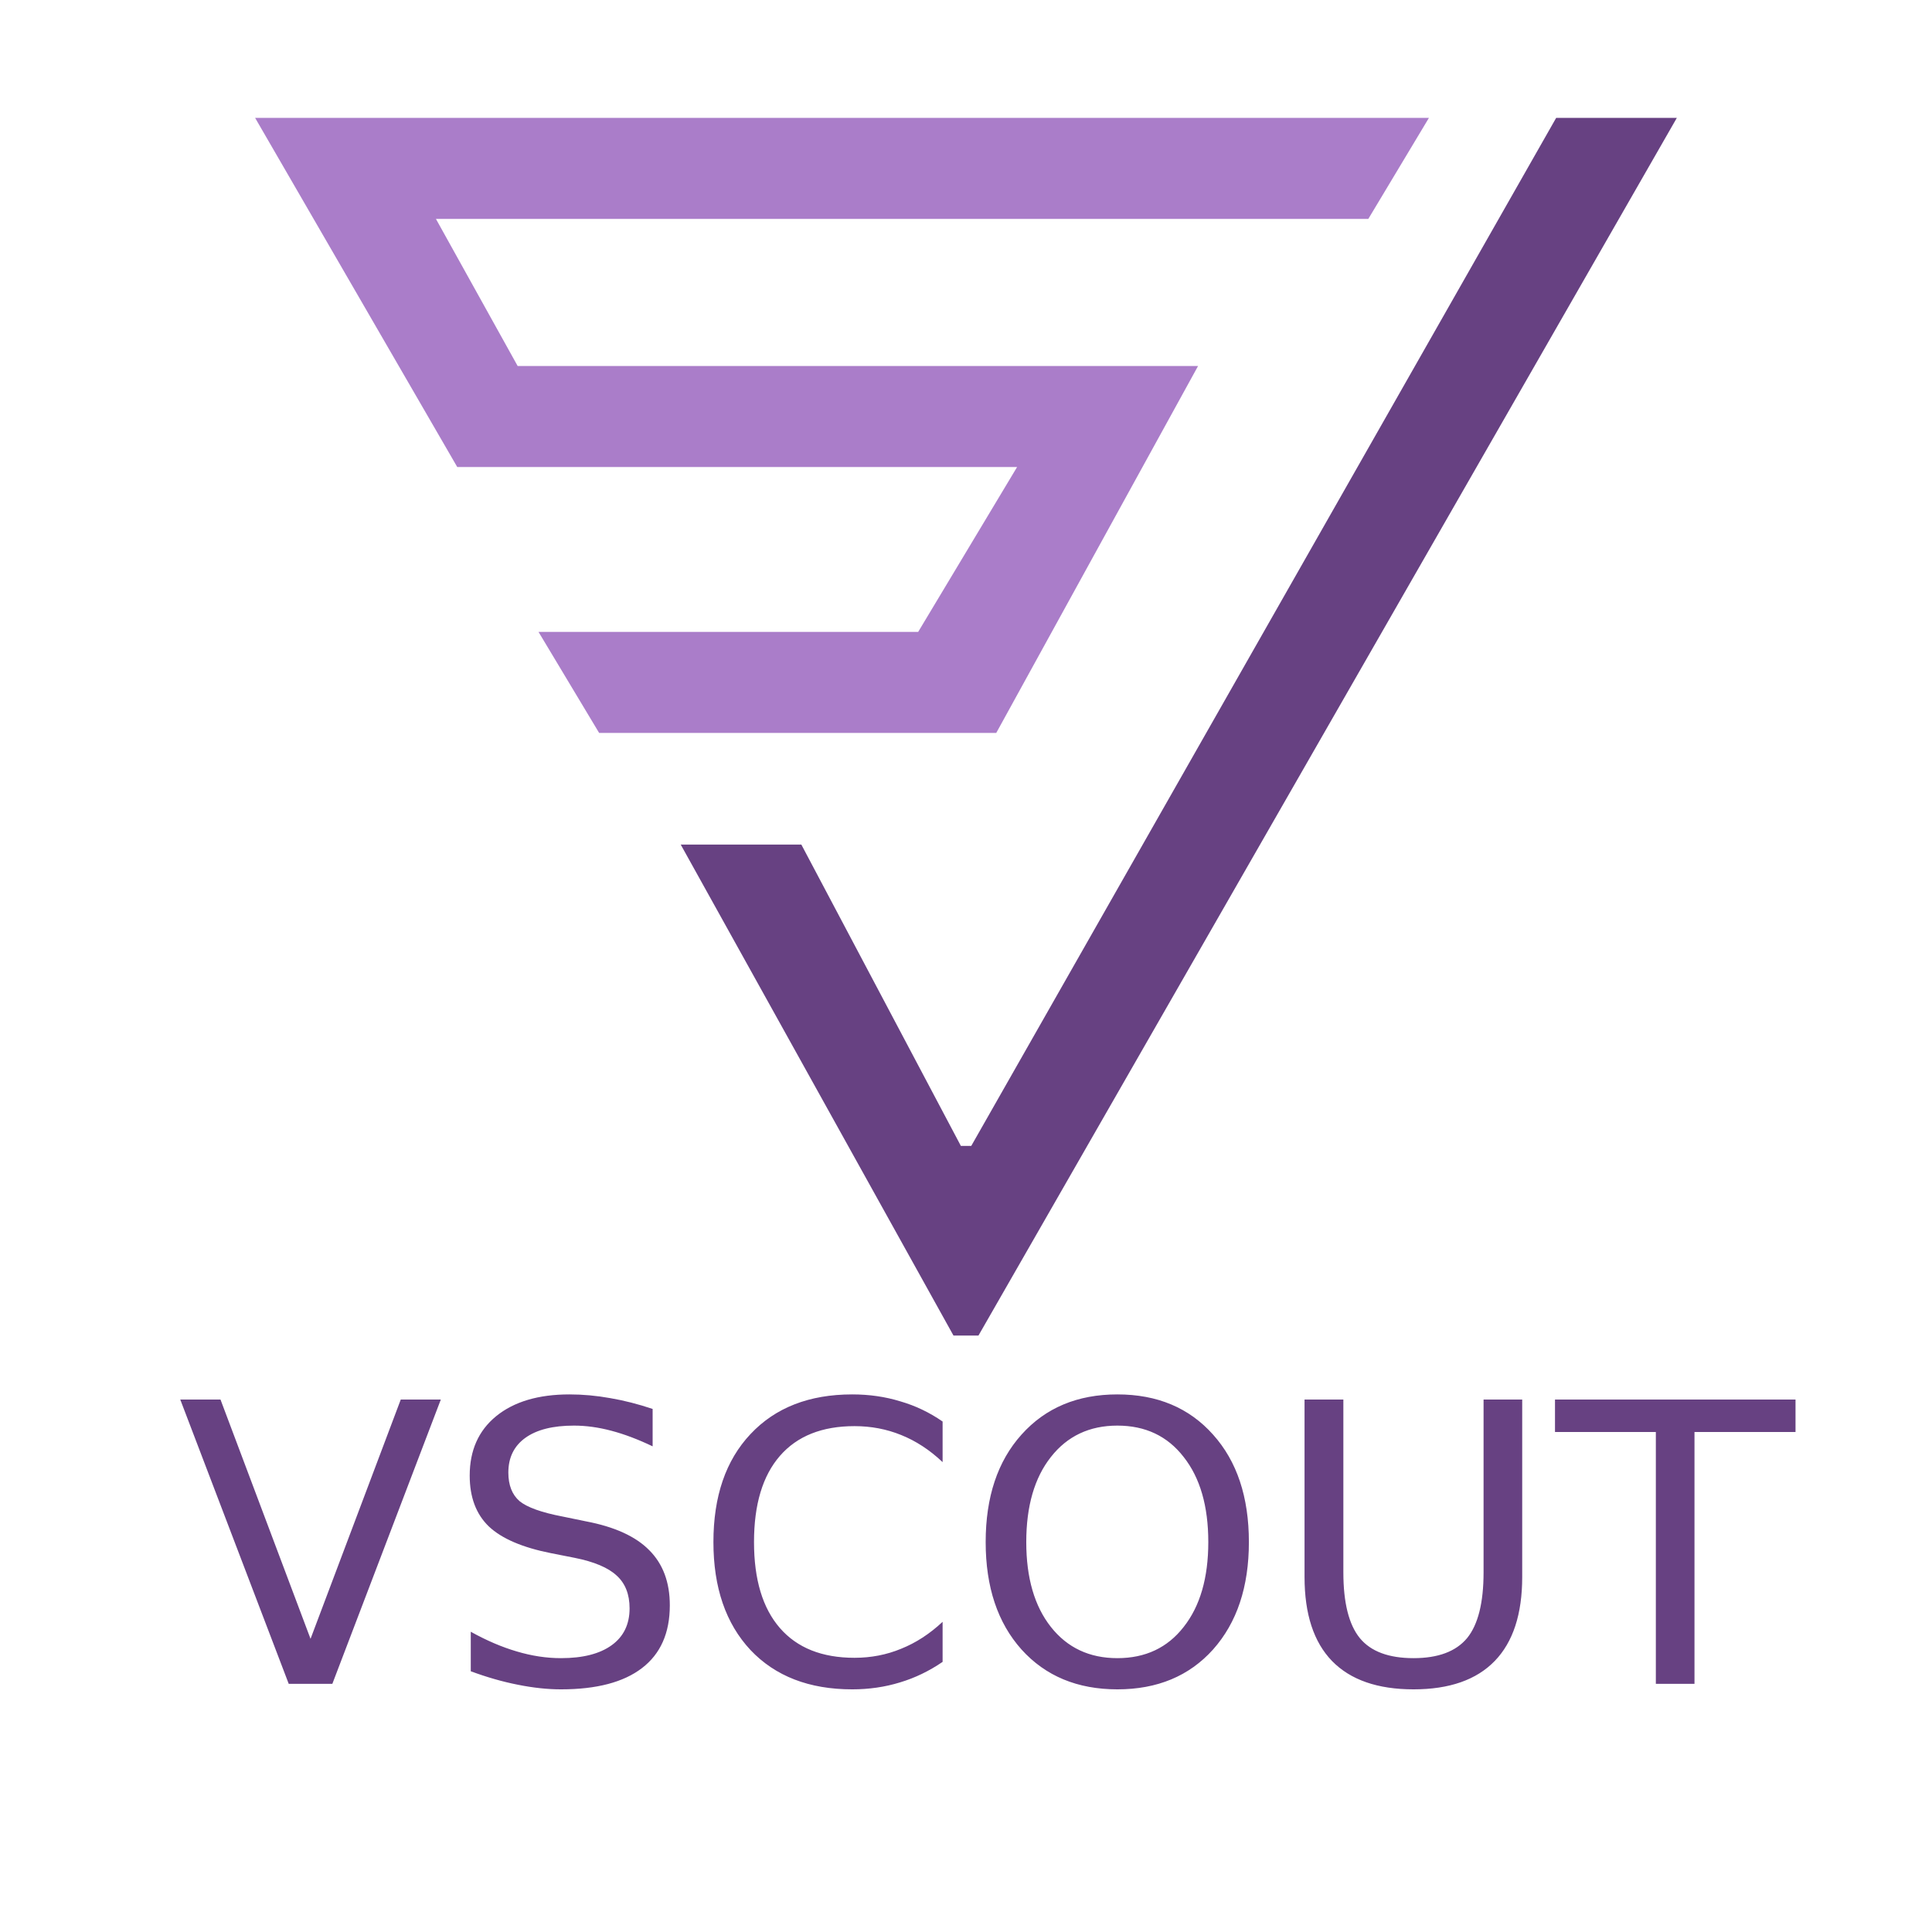
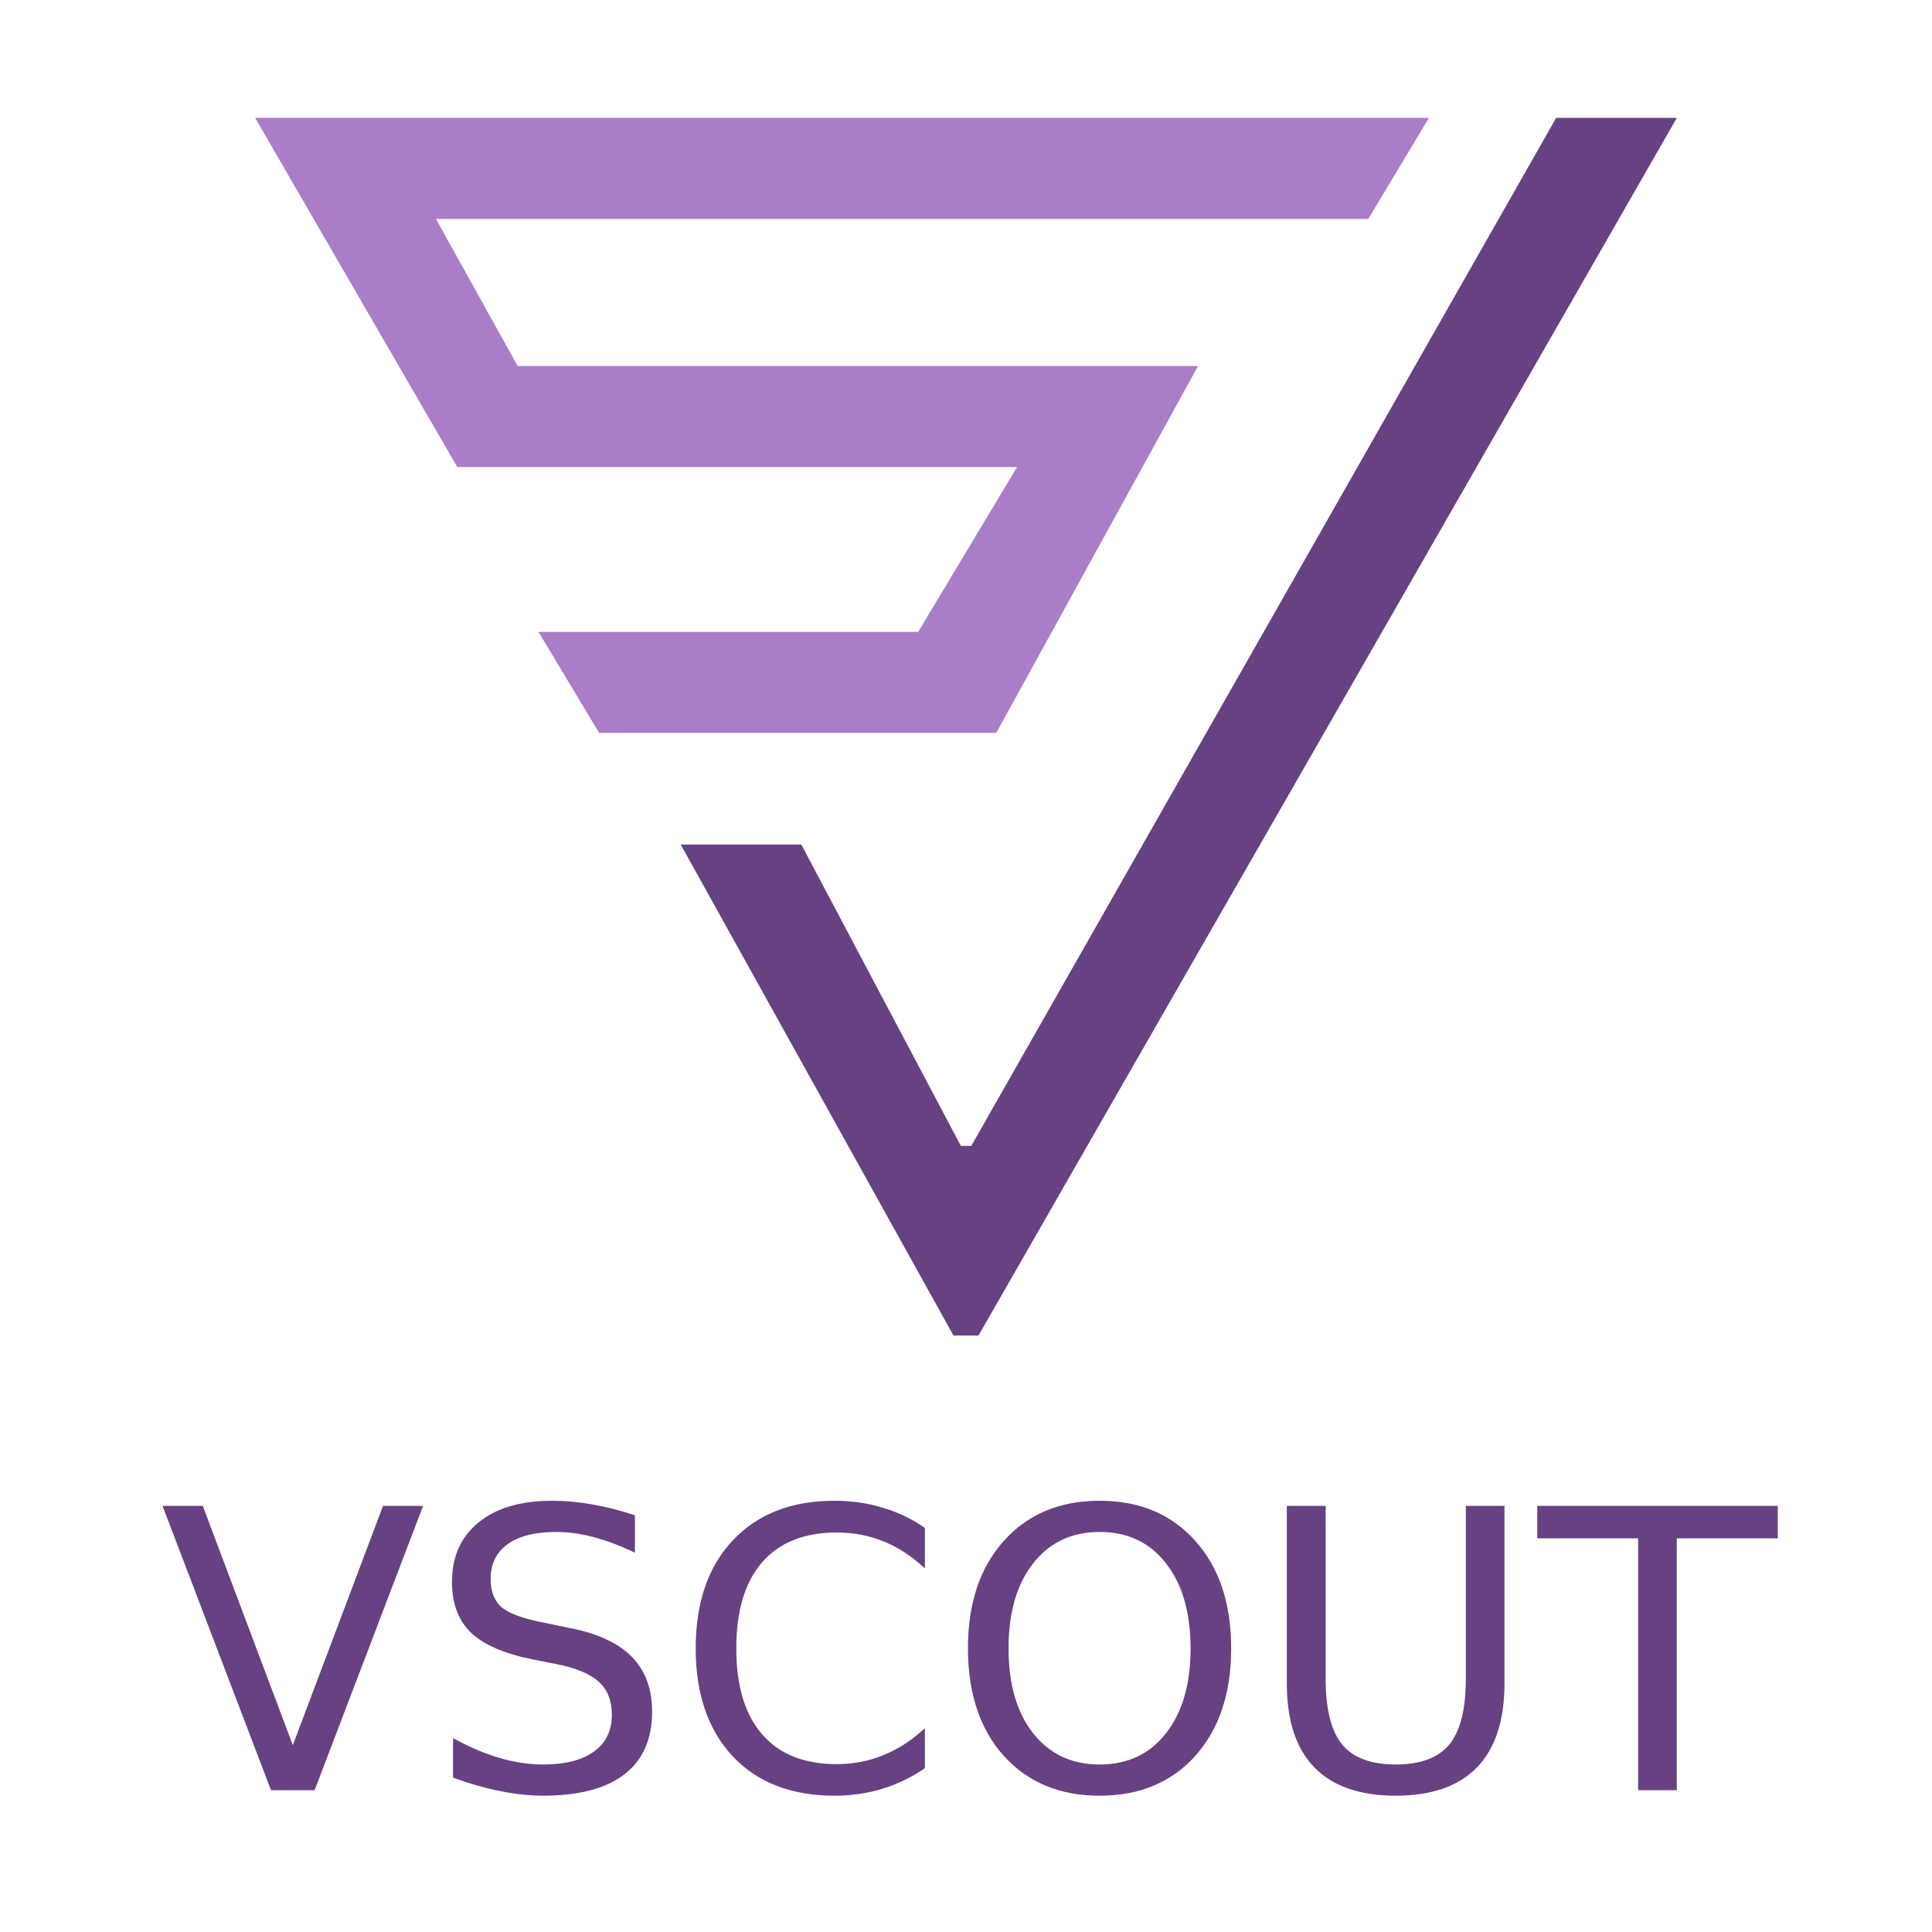
<svg xmlns="http://www.w3.org/2000/svg" viewBox="0 0 109 109" width="1000" height="1000">
  <style>
		tspan { white-space:pre }
		.shp0 { fill: #ffffff } 
		.shp1 { fill: #aa7dc9;stroke: #aa7dc9;stroke-width: 0.7 } 
		.shp2 { fill: #674182;stroke: #674182;stroke-width: 0.7 } 
	</style>
  <path id="Layer 4" class="shp0" d="M0 0L109 0L109 109L0 109L0 0Z" />
  <path id="Layer 1" class="shp1" d="M80 7L15 7L26 26L58 26L52 36L31 36L34 41L56 41L67 21L29 21L24 12L77 12L80 7Z" />
  <path id="Layer 2" class="shp2" d="M88 7L94 7L55 75L54 75L39 48L45 48L54 65L55 65L88 7Z" />
-   <path id="VSCOUT " fill="#674182" aria-label="VSCOUT" d="M18.75 95L16.29 95L10.17 78.96L12.44 78.96L17.52 92.46L22.61 78.96L24.87 78.96L18.75 95ZM36.82 79.49L36.82 81.6Q35.59 81.01 34.49 80.72Q33.4 80.43 32.38 80.43Q30.6 80.43 29.64 81.12Q28.68 81.81 28.68 83.08Q28.68 84.14 29.31 84.69Q29.96 85.22 31.74 85.56L33.05 85.83Q35.48 86.29 36.63 87.46Q37.79 88.62 37.79 90.57Q37.79 92.91 36.22 94.11Q34.66 95.31 31.65 95.31Q30.51 95.31 29.22 95.05Q27.94 94.8 26.56 94.29L26.56 92.06Q27.89 92.8 29.15 93.17Q30.42 93.55 31.65 93.55Q33.5 93.55 34.51 92.82Q35.52 92.09 35.52 90.74Q35.52 89.55 34.79 88.89Q34.07 88.22 32.42 87.89L31.1 87.63Q28.67 87.15 27.58 86.12Q26.5 85.08 26.5 83.25Q26.5 81.12 27.99 79.9Q29.5 78.67 32.13 78.67Q33.26 78.67 34.43 78.88Q35.6 79.08 36.82 79.49ZM53.18 80.2L53.18 82.49Q52.09 81.46 50.84 80.96Q49.61 80.46 48.21 80.46Q45.46 80.46 44 82.14Q42.54 83.82 42.54 87Q42.54 90.17 44 91.85Q45.46 93.53 48.21 93.53Q49.61 93.53 50.84 93.02Q52.09 92.52 53.18 91.5L53.18 93.76Q52.04 94.54 50.77 94.92Q49.5 95.31 48.08 95.31Q44.44 95.31 42.34 93.09Q40.25 90.85 40.25 87Q40.25 83.13 42.34 80.91Q44.44 78.67 48.08 78.67Q49.52 78.67 50.79 79.06Q52.07 79.43 53.18 80.2ZM63.04 80.43Q60.68 80.43 59.29 82.2Q57.9 83.96 57.9 87Q57.9 90.03 59.29 91.79Q60.68 93.55 63.04 93.55Q65.41 93.55 66.78 91.79Q68.17 90.03 68.17 87Q68.17 83.96 66.78 82.2Q65.41 80.43 63.04 80.43ZM63.04 78.67Q66.42 78.67 68.44 80.94Q70.46 83.19 70.46 87Q70.46 90.79 68.44 93.06Q66.42 95.31 63.04 95.31Q59.66 95.31 57.63 93.06Q55.61 90.8 55.61 87Q55.61 83.19 57.63 80.94Q59.66 78.67 63.04 78.67ZM73.6 88.97L73.6 78.96L75.79 78.96L75.79 88.71Q75.79 91.28 76.72 92.42Q77.65 93.55 79.75 93.55Q81.83 93.55 82.77 92.42Q83.7 91.28 83.7 88.71L83.7 78.96L85.88 78.96L85.88 88.97Q85.88 92.11 84.33 93.71Q82.78 95.31 79.75 95.31Q76.71 95.31 75.15 93.71Q73.6 92.11 73.6 88.97ZM87.73 80.79L87.73 78.96L101.3 78.96L101.3 80.79L95.6 80.79L95.6 95L93.42 95L93.42 80.79L87.73 80.79Z" />
+   <path id="VSCOUT " fill="#674182" aria-label="VSCOUT" d="M17.75 101L15.29 101L9.17 84.96L11.44 84.96L16.52 98.46L21.61 84.96L23.87 84.96L17.75 101ZM35.82 85.49L35.82 87.6Q34.59 87.01 33.49 86.72Q32.4 86.43 31.38 86.43Q29.6 86.43 28.64 87.12Q27.68 87.81 27.68 89.08Q27.68 90.14 28.31 90.69Q28.96 91.22 30.74 91.56L32.05 91.83Q34.48 92.29 35.63 93.46Q36.79 94.62 36.79 96.57Q36.79 98.91 35.22 100.11Q33.66 101.31 30.65 101.31Q29.51 101.31 28.22 101.05Q26.94 100.8 25.56 100.29L25.56 98.06Q26.89 98.8 28.15 99.17Q29.42 99.55 30.65 99.55Q32.5 99.55 33.51 98.82Q34.52 98.09 34.52 96.74Q34.52 95.55 33.79 94.89Q33.07 94.22 31.42 93.89L30.1 93.63Q27.67 93.15 26.58 92.12Q25.5 91.08 25.5 89.25Q25.5 87.12 26.99 85.9Q28.5 84.67 31.13 84.67Q32.26 84.67 33.43 84.88Q34.6 85.08 35.82 85.49ZM52.18 86.2L52.18 88.49Q51.09 87.46 49.84 86.96Q48.61 86.46 47.21 86.46Q44.46 86.46 43 88.14Q41.54 89.82 41.54 93Q41.54 96.17 43 97.85Q44.46 99.53 47.21 99.53Q48.61 99.53 49.84 99.02Q51.09 98.52 52.18 97.5L52.18 99.76Q51.04 100.54 49.77 100.92Q48.5 101.31 47.08 101.31Q43.44 101.31 41.34 99.09Q39.25 96.85 39.25 93Q39.25 89.13 41.34 86.91Q43.44 84.67 47.08 84.67Q48.52 84.67 49.79 85.06Q51.07 85.43 52.18 86.2ZM62.04 86.43Q59.68 86.43 58.29 88.2Q56.9 89.96 56.9 93Q56.9 96.03 58.29 97.79Q59.68 99.55 62.04 99.55Q64.41 99.55 65.78 97.79Q67.17 96.03 67.17 93Q67.17 89.96 65.78 88.2Q64.41 86.43 62.04 86.43ZM62.04 84.67Q65.42 84.67 67.44 86.94Q69.46 89.19 69.46 93Q69.46 96.79 67.44 99.06Q65.42 101.31 62.04 101.31Q58.66 101.31 56.63 99.06Q54.61 96.8 54.61 93Q54.61 89.19 56.63 86.94Q58.66 84.67 62.04 84.67ZM72.6 94.97L72.6 84.96L74.79 84.96L74.79 94.71Q74.79 97.28 75.72 98.42Q76.65 99.55 78.75 99.55Q80.83 99.55 81.77 98.42Q82.7 97.28 82.7 94.71L82.7 84.96L84.88 84.96L84.88 94.97Q84.88 98.11 83.33 99.71Q81.78 101.31 78.75 101.31Q75.71 101.31 74.15 99.71Q72.6 98.11 72.6 94.97ZM86.73 86.79L86.73 84.96L100.3 84.96L100.3 86.79L94.6 86.79L94.6 101L92.42 101L92.42 86.79L86.73 86.79Z" />
</svg>
